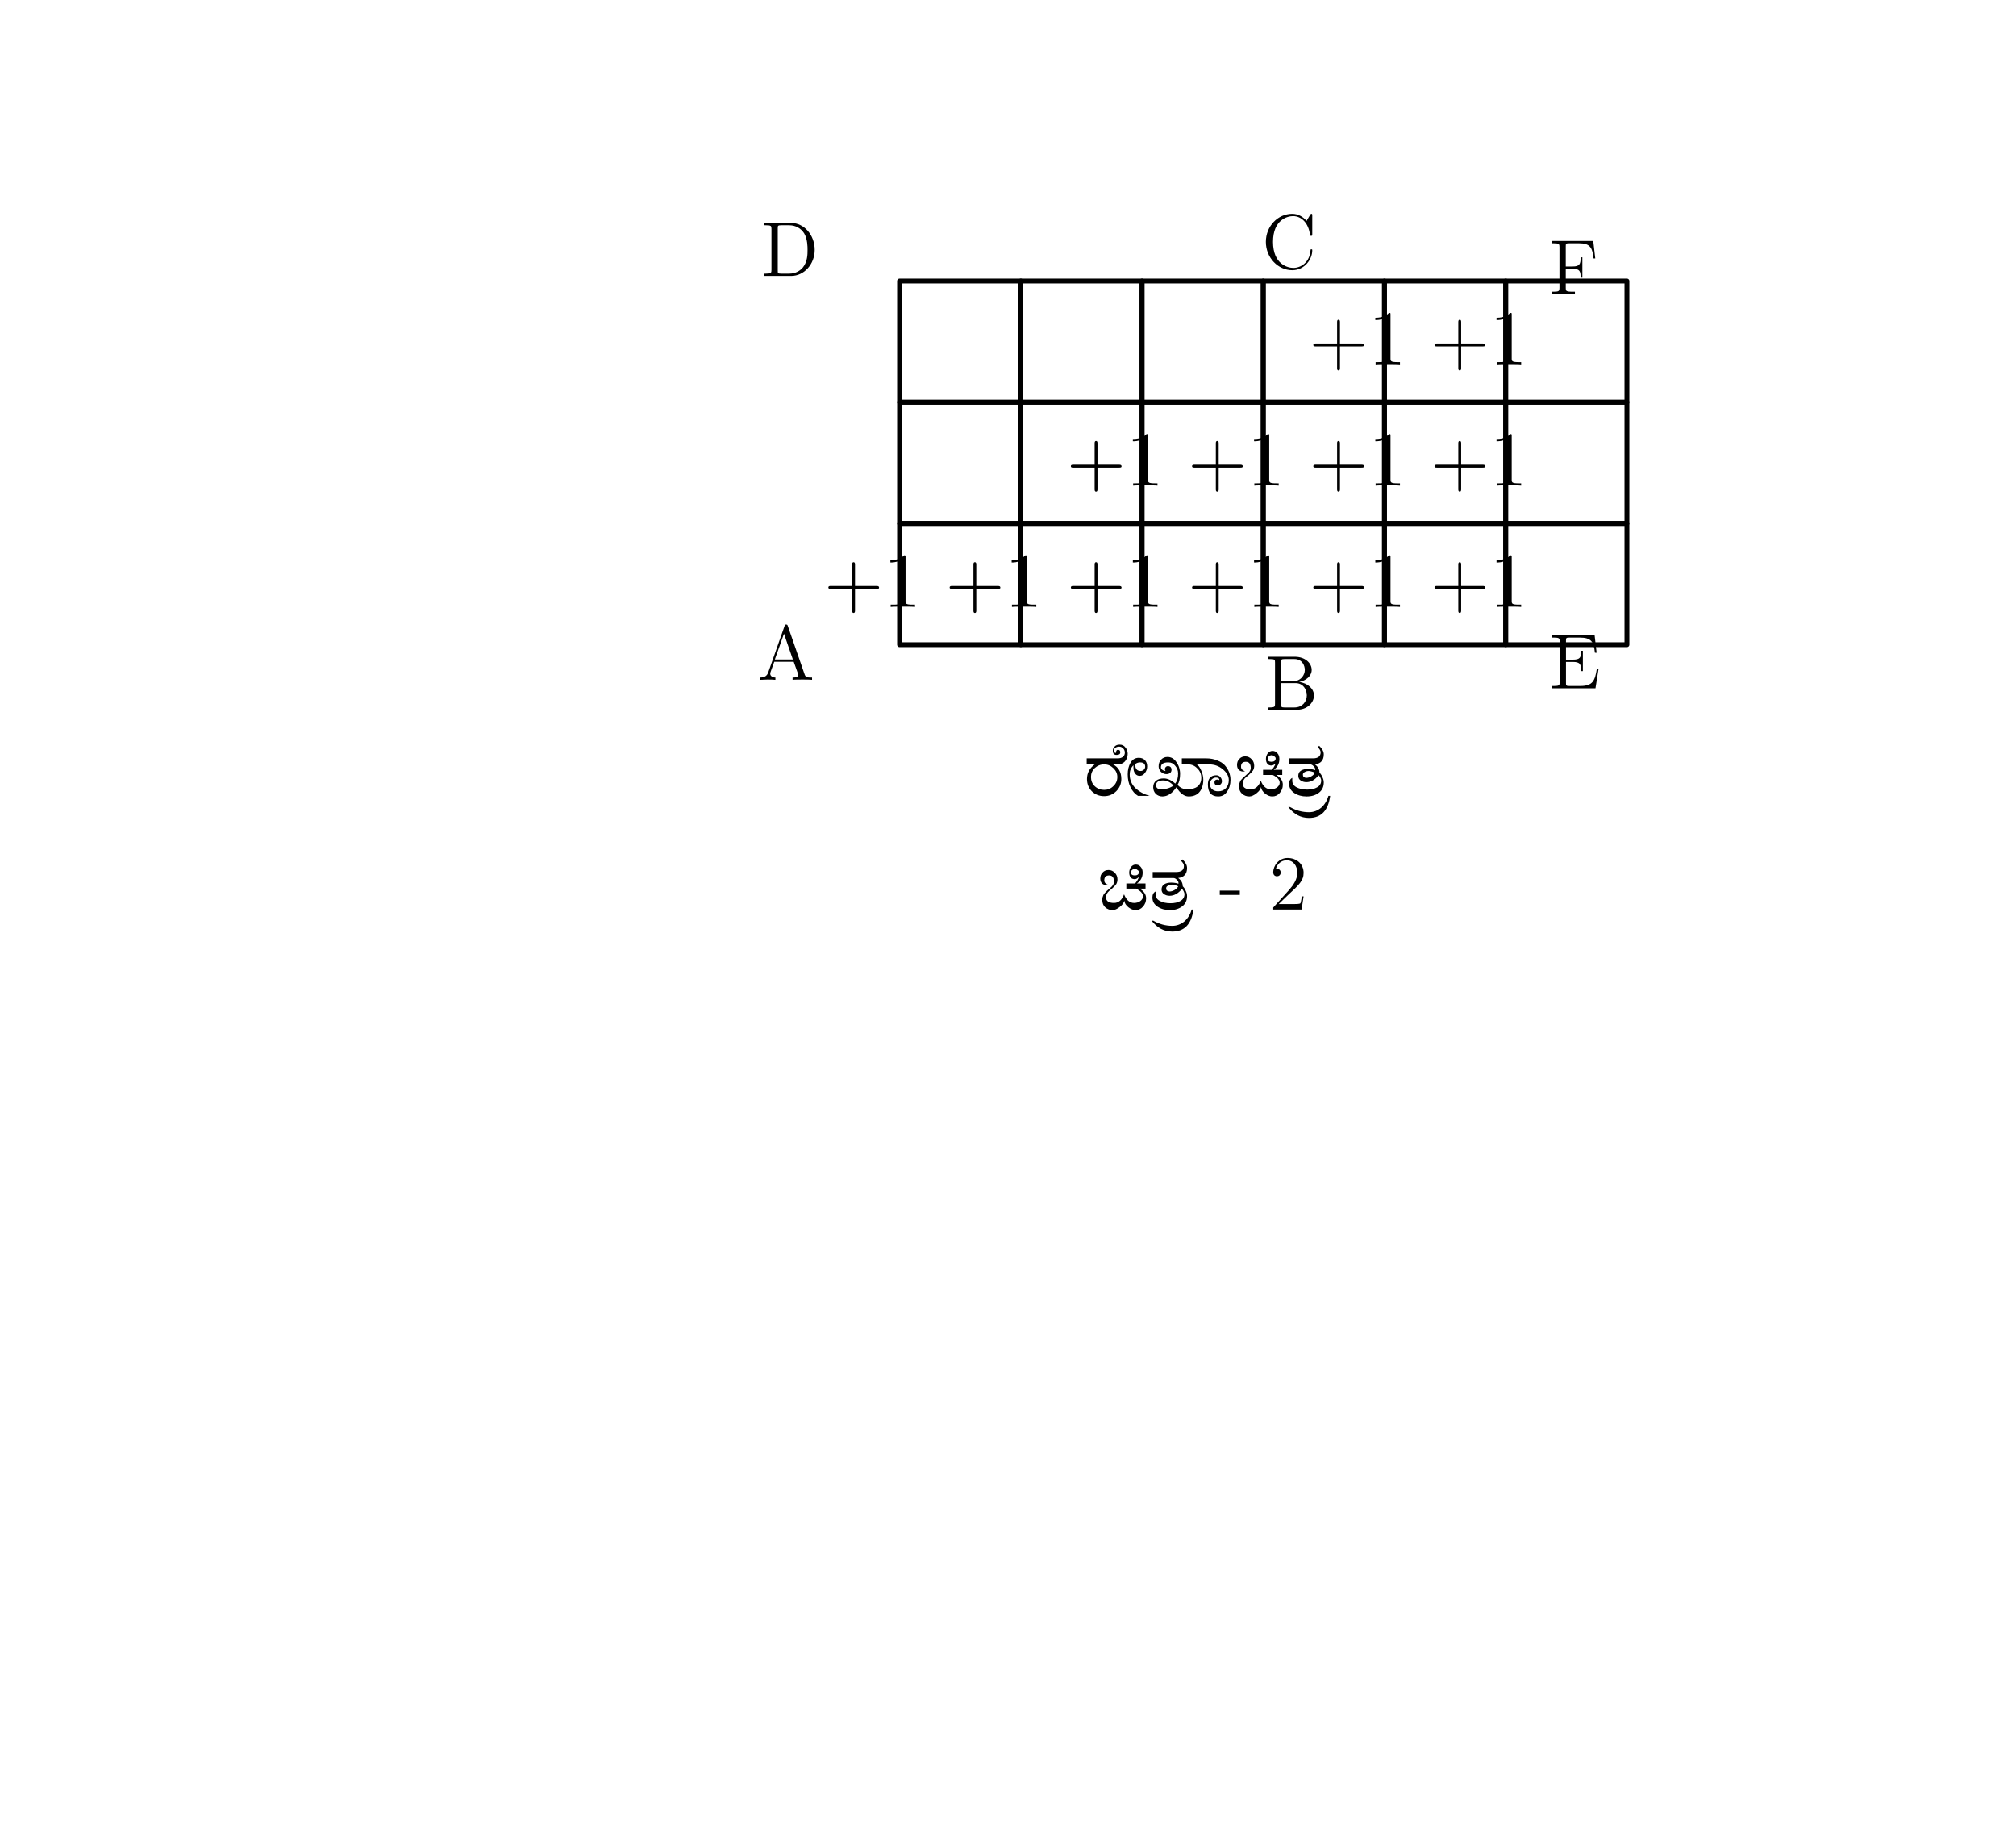
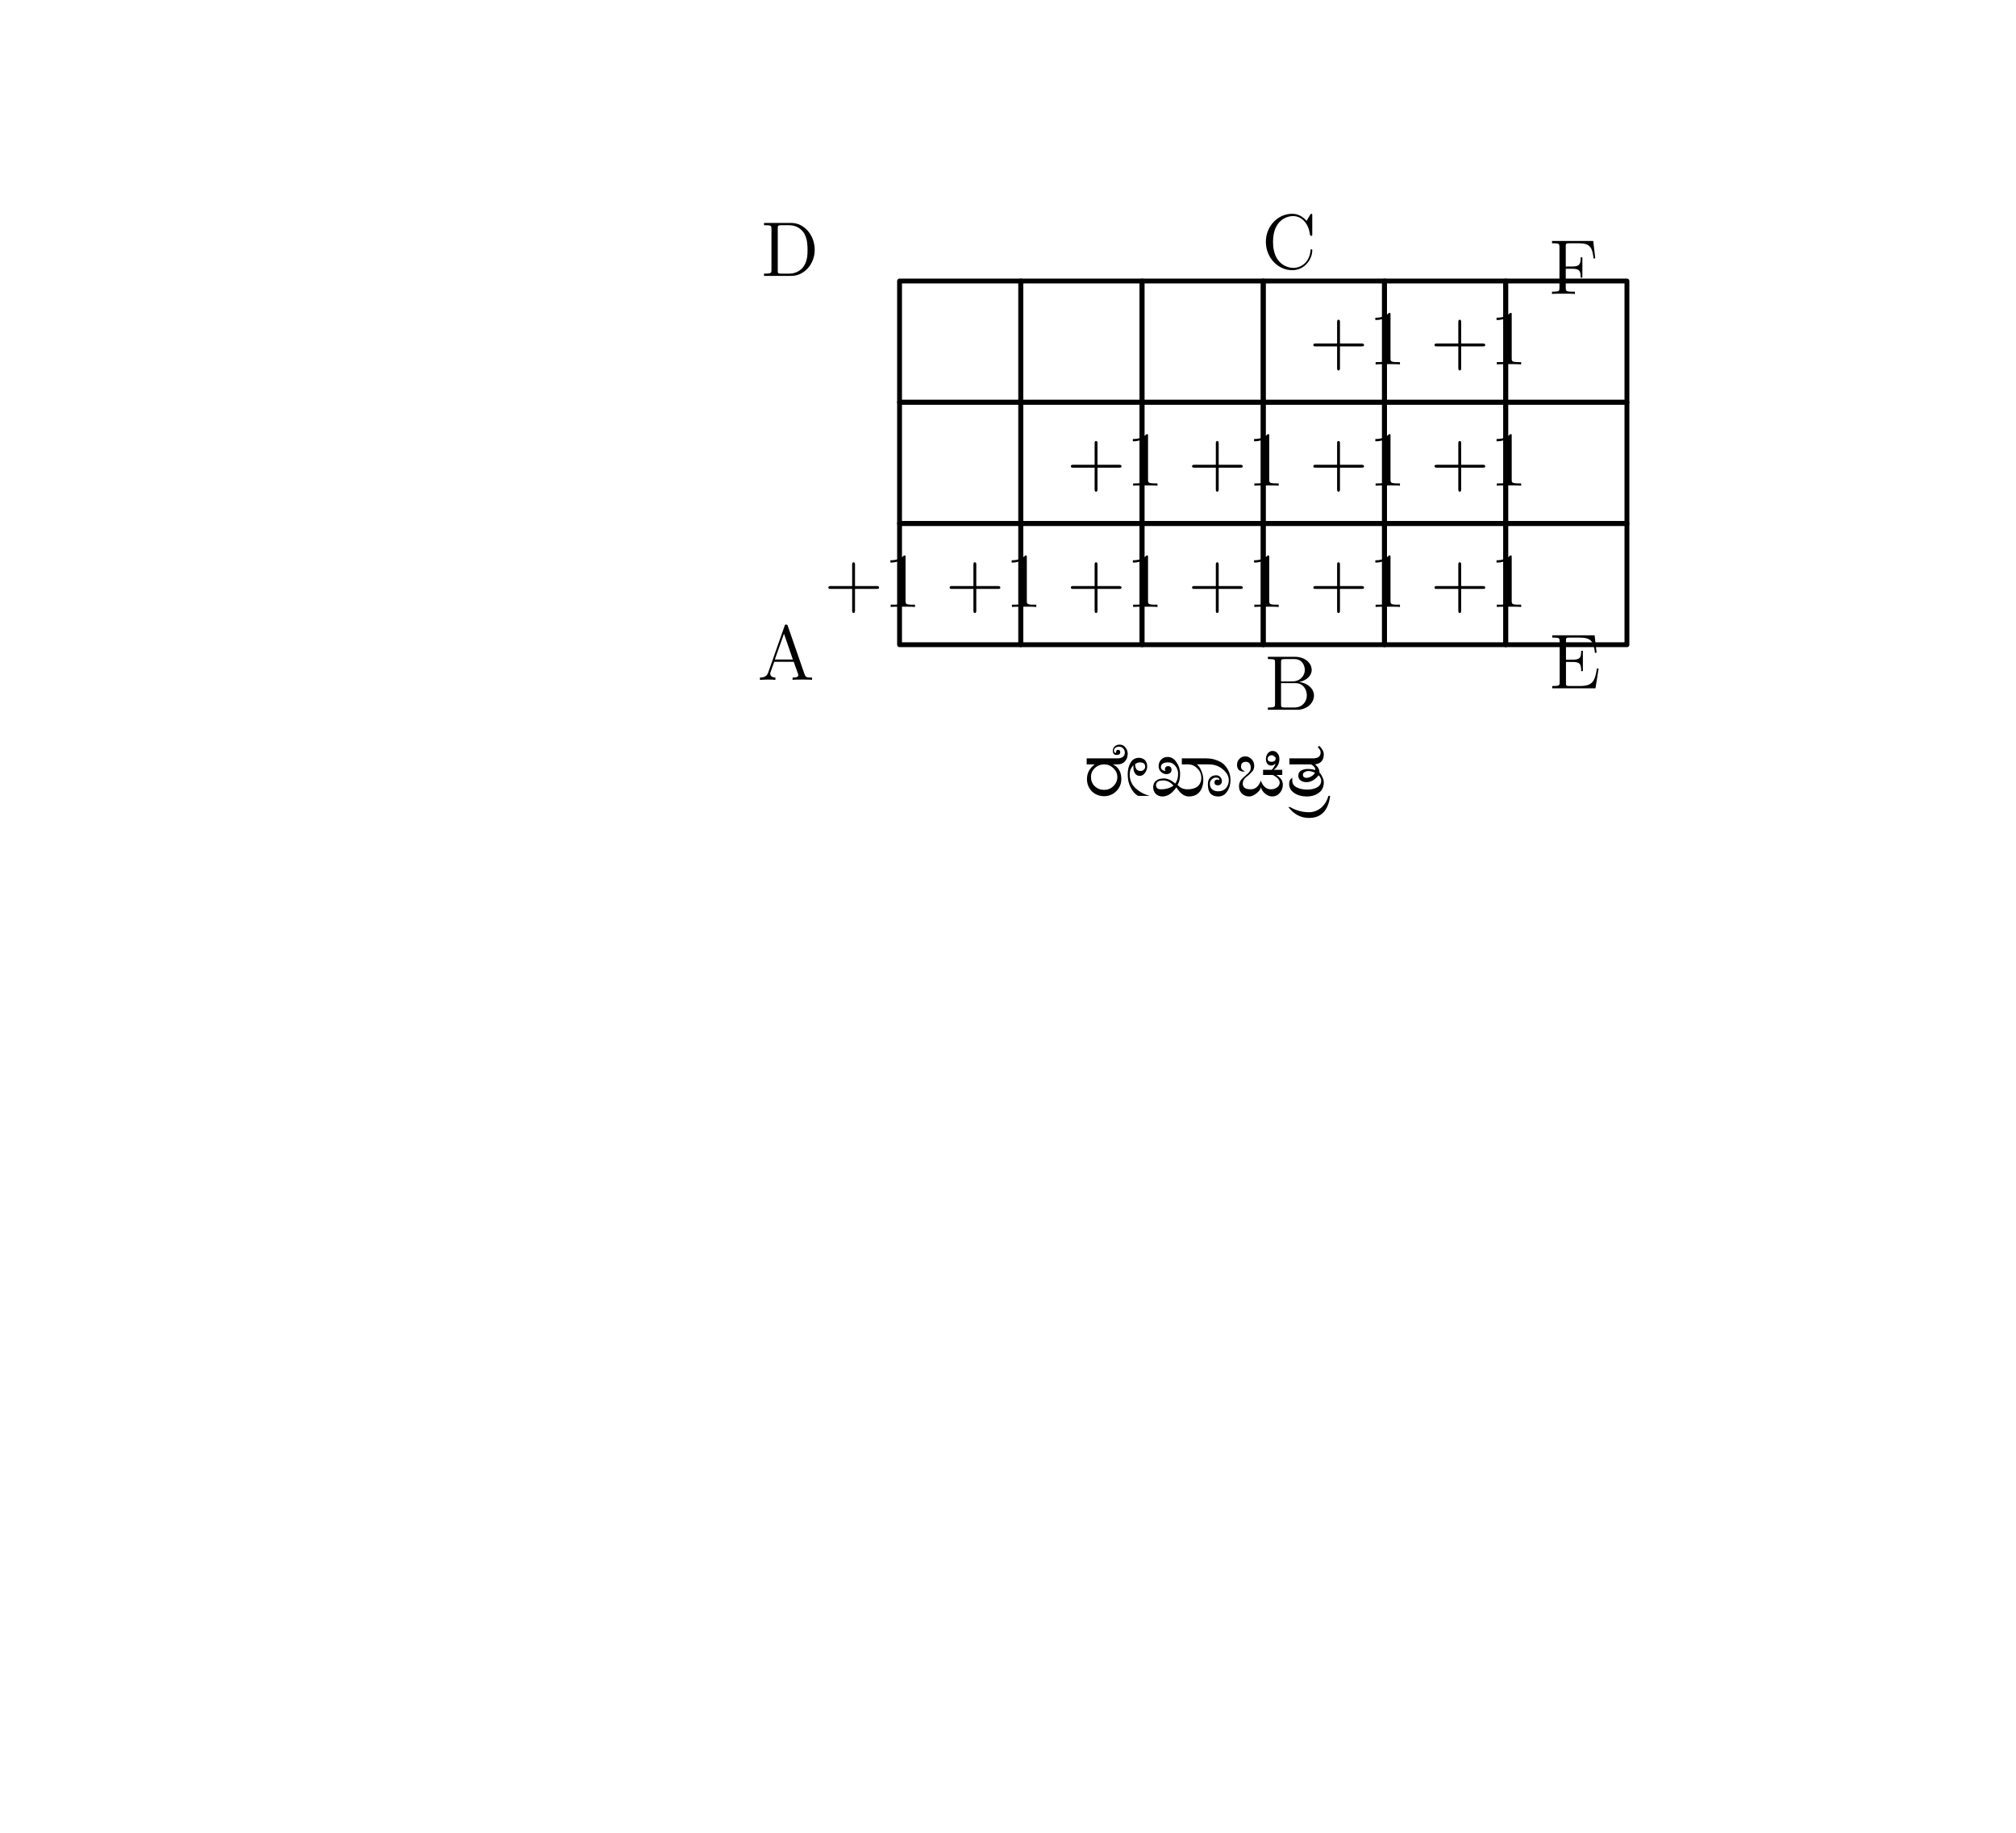
<svg xmlns="http://www.w3.org/2000/svg" id="svg7653" version="1.1" viewBox="0 0 110 100" height="10cm" width="11cm">
  <defs id="defs7647">
    <marker orient="auto" refY="0" refX="0" id="marker20306" style="overflow:visible">
      <path id="path20304" d="M 0,0 5,-5 -12.5,0 5,5 Z" style="fill:#000000;fill-opacity:1;fill-rule:evenodd;stroke:#000000;stroke-width:1pt;stroke-opacity:1" transform="matrix(-0.4,0,0,-0.4,-4,0)" />
    </marker>
    <marker orient="auto" refY="0" refX="0" id="marker8252" style="overflow:visible">
      <path id="path8250" d="M 0,0 5,-5 -12.5,0 5,5 Z" style="fill:#000000;fill-opacity:1;fill-rule:evenodd;stroke:#000000;stroke-width:1pt;stroke-opacity:1" transform="matrix(0.4,0,0,0.4,4,0)" />
    </marker>
    <marker style="overflow:visible" id="marker6890" refX="0" refY="0" orient="auto">
      <path transform="matrix(-0.4,0,0,-0.4,-4,0)" style="fill:#000000;fill-opacity:1;fill-rule:evenodd;stroke:#000000;stroke-width:1pt;stroke-opacity:1" d="M 0,0 5,-5 -12.5,0 5,5 Z" id="path6888" />
    </marker>
    <marker orient="auto" refY="0" refX="0" id="marker6790" style="overflow:visible">
      <path id="path6788" d="M 0,0 5,-5 -12.5,0 5,5 Z" style="fill:#000000;fill-opacity:1;fill-rule:evenodd;stroke:#000000;stroke-width:1pt;stroke-opacity:1" transform="matrix(0.4,0,0,0.4,4,0)" />
    </marker>
    <marker style="overflow:visible" id="marker5750" refX="0" refY="0" orient="auto">
      <path transform="matrix(-0.4,0,0,-0.4,-4,0)" style="fill:#000000;fill-opacity:1;fill-rule:evenodd;stroke:#000000;stroke-width:1pt;stroke-opacity:1" d="M 0,0 5,-5 -12.5,0 5,5 Z" id="path5748" />
    </marker>
    <marker orient="auto" refY="0" refX="0" id="marker2774" style="overflow:visible">
      <path id="path2772" d="M 0,0 5,-5 -12.5,0 5,5 Z" style="fill:#000000;fill-opacity:1;fill-rule:evenodd;stroke:#000000;stroke-width:1pt;stroke-opacity:1" transform="matrix(-0.4,0,0,-0.4,-4,0)" />
    </marker>
    <marker style="overflow:visible" id="marker2002" refX="0" refY="0" orient="auto">
      <path transform="matrix(0.4,0,0,0.4,4,0)" style="fill:#000000;fill-opacity:1;fill-rule:evenodd;stroke:#000000;stroke-width:1pt;stroke-opacity:1" d="M 0,0 5,-5 -12.5,0 5,5 Z" id="path2000" />
    </marker>
    <marker orient="auto" refY="0" refX="0" id="marker16016" style="overflow:visible">
      <path id="path16014" d="M 0,0 5,-5 -12.5,0 5,5 Z" style="fill:#000000;fill-opacity:1;fill-rule:evenodd;stroke:#000000;stroke-width:1pt;stroke-opacity:1" transform="matrix(-0.4,0,0,-0.4,-4,0)" />
    </marker>
    <marker style="overflow:visible" id="marker14977" refX="0" refY="0" orient="auto">
      <path transform="matrix(0.4,0,0,0.4,4,0)" style="fill:#000000;fill-opacity:1;fill-rule:evenodd;stroke:#000000;stroke-width:1pt;stroke-opacity:1" d="M 0,0 5,-5 -12.5,0 5,5 Z" id="path14975" />
    </marker>
    <marker orient="auto" refY="0" refX="0" id="marker10528" style="overflow:visible">
      <path id="path10526" d="M 0,0 5,-5 -12.5,0 5,5 Z" style="fill:#000000;fill-opacity:1;fill-rule:evenodd;stroke:#000000;stroke-width:1pt;stroke-opacity:1" transform="matrix(-0.4,0,0,-0.4,-4,0)" />
    </marker>
    <marker style="overflow:visible" id="marker3811" refX="0" refY="0" orient="auto">
      <path transform="matrix(0.4,0,0,0.4,4,0)" style="fill:#000000;fill-opacity:1;fill-rule:evenodd;stroke:#000000;stroke-width:1pt;stroke-opacity:1" d="M 0,0 5,-5 -12.5,0 5,5 Z" id="path3809" />
    </marker>
    <marker orient="auto" refY="0" refX="0" id="marker4385" style="overflow:visible">
      <path id="path4383" d="M 0,0 5,-5 -12.5,0 5,5 Z" style="fill:#000000;fill-opacity:1;fill-rule:evenodd;stroke:#000000;stroke-width:1pt;stroke-opacity:1" transform="matrix(-0.4,0,0,-0.4,-4,0)" />
    </marker>
  </defs>
  <g id="layer1" transform="translate(0,-197)">
-     <g id="g1260">
+     <g id="g1082">
      <text id="text20436" y="240.424" x="70.686" style="font-style:normal;font-variant:normal;font-weight:normal;font-stretch:normal;font-size:4.233px;line-height:125%;font-family:LMRoman12;-inkscape-font-specification:LMRoman12;text-align:center;letter-spacing:0px;word-spacing:0px;writing-mode:lr-tb;text-anchor:middle;fill:#000000;fill-opacity:1;stroke:none;stroke-width:0.265px;stroke-linecap:butt;stroke-linejoin:miter;stroke-opacity:1" xml:space="preserve">
        <tspan style="stroke-width:0.265px" y="240.424" x="70.686" id="tspan20434">ರೇಖಾಚಿತ್ರ</tspan>
      </text>
      <rect y="225.562" x="49.083" height="6.615" width="6.615" id="rect20576" style="color:#000000;clip-rule:nonzero;display:inline;overflow:visible;visibility:visible;opacity:1;isolation:auto;mix-blend-mode:normal;color-interpolation:sRGB;color-interpolation-filters:linearRGB;solid-color:#000000;solid-opacity:1;fill:none;fill-opacity:1;fill-rule:evenodd;stroke:#000000;stroke-width:0.265;stroke-linecap:butt;stroke-linejoin:round;stroke-miterlimit:4;stroke-dasharray:none;stroke-dashoffset:0;stroke-opacity:1;color-rendering:auto;image-rendering:auto;shape-rendering:auto;text-rendering:auto;enable-background:accumulate" />
      <text xml:space="preserve" style="font-style:normal;font-variant:normal;font-weight:normal;font-stretch:normal;font-size:4.233px;line-height:125%;font-family:LMRoman12;-inkscape-font-specification:LMRoman12;text-align:center;letter-spacing:0px;word-spacing:0px;writing-mode:lr-tb;text-anchor:middle;fill:#000000;fill-opacity:1;stroke:none;stroke-width:0.265px;stroke-linecap:butt;stroke-linejoin:miter;stroke-opacity:1" x="52.446" y="230.114" id="text20580">
        <tspan id="tspan20578" x="52.446" y="230.114" style="stroke-width:0.265px">+1</tspan>
      </text>
      <rect style="color:#000000;clip-rule:nonzero;display:inline;overflow:visible;visibility:visible;opacity:1;isolation:auto;mix-blend-mode:normal;color-interpolation:sRGB;color-interpolation-filters:linearRGB;solid-color:#000000;solid-opacity:1;fill:none;fill-opacity:1;fill-rule:evenodd;stroke:#000000;stroke-width:0.265;stroke-linecap:butt;stroke-linejoin:round;stroke-miterlimit:4;stroke-dasharray:none;stroke-dashoffset:0;stroke-opacity:1;color-rendering:auto;image-rendering:auto;shape-rendering:auto;text-rendering:auto;enable-background:accumulate" id="rect20582" width="6.615" height="6.615" x="55.698" y="225.562" />
      <text id="text20586" y="230.114" x="59.06" style="font-style:normal;font-variant:normal;font-weight:normal;font-stretch:normal;font-size:4.233px;line-height:125%;font-family:LMRoman12;-inkscape-font-specification:LMRoman12;text-align:center;letter-spacing:0px;word-spacing:0px;writing-mode:lr-tb;text-anchor:middle;fill:#000000;fill-opacity:1;stroke:none;stroke-width:0.265px;stroke-linecap:butt;stroke-linejoin:miter;stroke-opacity:1" xml:space="preserve">
        <tspan style="stroke-width:0.265px" y="230.114" x="59.06" id="tspan20584">+1</tspan>
      </text>
      <rect style="color:#000000;clip-rule:nonzero;display:inline;overflow:visible;visibility:visible;opacity:1;isolation:auto;mix-blend-mode:normal;color-interpolation:sRGB;color-interpolation-filters:linearRGB;solid-color:#000000;solid-opacity:1;fill:none;fill-opacity:1;fill-rule:evenodd;stroke:#000000;stroke-width:0.265;stroke-linecap:butt;stroke-linejoin:round;stroke-miterlimit:4;stroke-dasharray:none;stroke-dashoffset:0;stroke-opacity:1;color-rendering:auto;image-rendering:auto;shape-rendering:auto;text-rendering:auto;enable-background:accumulate" id="rect20588" width="6.615" height="6.615" x="62.312" y="225.562" />
      <text id="text20592" y="230.114" x="65.675" style="font-style:normal;font-variant:normal;font-weight:normal;font-stretch:normal;font-size:4.233px;line-height:125%;font-family:LMRoman12;-inkscape-font-specification:LMRoman12;text-align:center;letter-spacing:0px;word-spacing:0px;writing-mode:lr-tb;text-anchor:middle;fill:#000000;fill-opacity:1;stroke:none;stroke-width:0.265px;stroke-linecap:butt;stroke-linejoin:miter;stroke-opacity:1" xml:space="preserve">
        <tspan style="stroke-width:0.265px" y="230.114" x="65.675" id="tspan20590">+1</tspan>
      </text>
      <rect y="225.562" x="68.927" height="6.615" width="6.615" id="rect20594" style="color:#000000;clip-rule:nonzero;display:inline;overflow:visible;visibility:visible;opacity:1;isolation:auto;mix-blend-mode:normal;color-interpolation:sRGB;color-interpolation-filters:linearRGB;solid-color:#000000;solid-opacity:1;fill:none;fill-opacity:1;fill-rule:evenodd;stroke:#000000;stroke-width:0.265;stroke-linecap:butt;stroke-linejoin:round;stroke-miterlimit:4;stroke-dasharray:none;stroke-dashoffset:0;stroke-opacity:1;color-rendering:auto;image-rendering:auto;shape-rendering:auto;text-rendering:auto;enable-background:accumulate" />
      <text xml:space="preserve" style="font-style:normal;font-variant:normal;font-weight:normal;font-stretch:normal;font-size:4.233px;line-height:125%;font-family:LMRoman12;-inkscape-font-specification:LMRoman12;text-align:center;letter-spacing:0px;word-spacing:0px;writing-mode:lr-tb;text-anchor:middle;fill:#000000;fill-opacity:1;stroke:none;stroke-width:0.265px;stroke-linecap:butt;stroke-linejoin:miter;stroke-opacity:1" x="72.29" y="230.114" id="text20598">
        <tspan id="tspan20596" x="72.29" y="230.114" style="stroke-width:0.265px">+1</tspan>
      </text>
      <rect y="218.948" x="62.312" height="6.615" width="6.615" id="rect20600" style="color:#000000;clip-rule:nonzero;display:inline;overflow:visible;visibility:visible;opacity:1;isolation:auto;mix-blend-mode:normal;color-interpolation:sRGB;color-interpolation-filters:linearRGB;solid-color:#000000;solid-opacity:1;fill:none;fill-opacity:1;fill-rule:evenodd;stroke:#000000;stroke-width:0.265;stroke-linecap:butt;stroke-linejoin:round;stroke-miterlimit:4;stroke-dasharray:none;stroke-dashoffset:0;stroke-opacity:1;color-rendering:auto;image-rendering:auto;shape-rendering:auto;text-rendering:auto;enable-background:accumulate" />
      <text xml:space="preserve" style="font-style:normal;font-variant:normal;font-weight:normal;font-stretch:normal;font-size:4.233px;line-height:125%;font-family:LMRoman12;-inkscape-font-specification:LMRoman12;text-align:center;letter-spacing:0px;word-spacing:0px;writing-mode:lr-tb;text-anchor:middle;fill:#000000;fill-opacity:1;stroke:none;stroke-width:0.265px;stroke-linecap:butt;stroke-linejoin:miter;stroke-opacity:1" x="65.675" y="223.5" id="text20604">
        <tspan id="tspan20602" x="65.675" y="223.5" style="stroke-width:0.265px">+1</tspan>
      </text>
      <rect style="color:#000000;clip-rule:nonzero;display:inline;overflow:visible;visibility:visible;opacity:1;isolation:auto;mix-blend-mode:normal;color-interpolation:sRGB;color-interpolation-filters:linearRGB;solid-color:#000000;solid-opacity:1;fill:none;fill-opacity:1;fill-rule:evenodd;stroke:#000000;stroke-width:0.265;stroke-linecap:butt;stroke-linejoin:round;stroke-miterlimit:4;stroke-dasharray:none;stroke-dashoffset:0;stroke-opacity:1;color-rendering:auto;image-rendering:auto;shape-rendering:auto;text-rendering:auto;enable-background:accumulate" id="rect20606" width="6.615" height="6.615" x="68.927" y="218.948" />
      <text id="text20610" y="223.5" x="72.29" style="font-style:normal;font-variant:normal;font-weight:normal;font-stretch:normal;font-size:4.233px;line-height:125%;font-family:LMRoman12;-inkscape-font-specification:LMRoman12;text-align:center;letter-spacing:0px;word-spacing:0px;writing-mode:lr-tb;text-anchor:middle;fill:#000000;fill-opacity:1;stroke:none;stroke-width:0.265px;stroke-linecap:butt;stroke-linejoin:miter;stroke-opacity:1" xml:space="preserve">
        <tspan style="stroke-width:0.265px" y="223.5" x="72.29" id="tspan20608">+1</tspan>
      </text>
      <rect y="225.562" x="75.541" height="6.615" width="6.615" id="rect20612" style="color:#000000;clip-rule:nonzero;display:inline;overflow:visible;visibility:visible;opacity:1;isolation:auto;mix-blend-mode:normal;color-interpolation:sRGB;color-interpolation-filters:linearRGB;solid-color:#000000;solid-opacity:1;fill:none;fill-opacity:1;fill-rule:evenodd;stroke:#000000;stroke-width:0.265;stroke-linecap:butt;stroke-linejoin:round;stroke-miterlimit:4;stroke-dasharray:none;stroke-dashoffset:0;stroke-opacity:1;color-rendering:auto;image-rendering:auto;shape-rendering:auto;text-rendering:auto;enable-background:accumulate" />
      <text xml:space="preserve" style="font-style:normal;font-variant:normal;font-weight:normal;font-stretch:normal;font-size:4.233px;line-height:125%;font-family:LMRoman12;-inkscape-font-specification:LMRoman12;text-align:center;letter-spacing:0px;word-spacing:0px;writing-mode:lr-tb;text-anchor:middle;fill:#000000;fill-opacity:1;stroke:none;stroke-width:0.265px;stroke-linecap:butt;stroke-linejoin:miter;stroke-opacity:1" x="78.904" y="230.114" id="text20616">
        <tspan id="tspan20614" x="78.904" y="230.114" style="stroke-width:0.265px">+1</tspan>
      </text>
      <rect style="color:#000000;clip-rule:nonzero;display:inline;overflow:visible;visibility:visible;opacity:1;isolation:auto;mix-blend-mode:normal;color-interpolation:sRGB;color-interpolation-filters:linearRGB;solid-color:#000000;solid-opacity:1;fill:none;fill-opacity:1;fill-rule:evenodd;stroke:#000000;stroke-width:0.265;stroke-linecap:butt;stroke-linejoin:round;stroke-miterlimit:4;stroke-dasharray:none;stroke-dashoffset:0;stroke-opacity:1;color-rendering:auto;image-rendering:auto;shape-rendering:auto;text-rendering:auto;enable-background:accumulate" id="rect20618" width="6.615" height="6.615" x="82.156" y="225.562" />
      <text id="text20622" y="230.114" x="85.519" style="font-style:normal;font-variant:normal;font-weight:normal;font-stretch:normal;font-size:4.233px;line-height:125%;font-family:LMRoman12;-inkscape-font-specification:LMRoman12;text-align:center;letter-spacing:0px;word-spacing:0px;writing-mode:lr-tb;text-anchor:middle;fill:#000000;fill-opacity:1;stroke:none;stroke-width:0.265px;stroke-linecap:butt;stroke-linejoin:miter;stroke-opacity:1" xml:space="preserve">
        <tspan style="stroke-width:0.265px" y="230.114" x="85.519" id="tspan20620">+1</tspan>
      </text>
      <rect style="color:#000000;clip-rule:nonzero;display:inline;overflow:visible;visibility:visible;opacity:1;isolation:auto;mix-blend-mode:normal;color-interpolation:sRGB;color-interpolation-filters:linearRGB;solid-color:#000000;solid-opacity:1;fill:none;fill-opacity:1;fill-rule:evenodd;stroke:#000000;stroke-width:0.265;stroke-linecap:butt;stroke-linejoin:round;stroke-miterlimit:4;stroke-dasharray:none;stroke-dashoffset:0;stroke-opacity:1;color-rendering:auto;image-rendering:auto;shape-rendering:auto;text-rendering:auto;enable-background:accumulate" id="rect20624" width="6.615" height="6.615" x="75.541" y="218.948" />
      <text id="text20628" y="223.5" x="78.904" style="font-style:normal;font-variant:normal;font-weight:normal;font-stretch:normal;font-size:4.233px;line-height:125%;font-family:LMRoman12;-inkscape-font-specification:LMRoman12;text-align:center;letter-spacing:0px;word-spacing:0px;writing-mode:lr-tb;text-anchor:middle;fill:#000000;fill-opacity:1;stroke:none;stroke-width:0.265px;stroke-linecap:butt;stroke-linejoin:miter;stroke-opacity:1" xml:space="preserve">
        <tspan style="stroke-width:0.265px" y="223.5" x="78.904" id="tspan20626">+1</tspan>
      </text>
      <rect y="218.948" x="82.156" height="6.615" width="6.615" id="rect20630" style="color:#000000;clip-rule:nonzero;display:inline;overflow:visible;visibility:visible;opacity:1;isolation:auto;mix-blend-mode:normal;color-interpolation:sRGB;color-interpolation-filters:linearRGB;solid-color:#000000;solid-opacity:1;fill:none;fill-opacity:1;fill-rule:evenodd;stroke:#000000;stroke-width:0.265;stroke-linecap:butt;stroke-linejoin:round;stroke-miterlimit:4;stroke-dasharray:none;stroke-dashoffset:0;stroke-opacity:1;color-rendering:auto;image-rendering:auto;shape-rendering:auto;text-rendering:auto;enable-background:accumulate" />
      <text xml:space="preserve" style="font-style:normal;font-variant:normal;font-weight:normal;font-stretch:normal;font-size:4.233px;line-height:125%;font-family:LMRoman12;-inkscape-font-specification:LMRoman12;text-align:center;letter-spacing:0px;word-spacing:0px;writing-mode:lr-tb;text-anchor:middle;fill:#000000;fill-opacity:1;stroke:none;stroke-width:0.265px;stroke-linecap:butt;stroke-linejoin:miter;stroke-opacity:1" x="85.519" y="223.5" id="text20634">
        <tspan id="tspan20632" x="85.519" y="223.5" style="stroke-width:0.265px">+1</tspan>
      </text>
      <rect y="212.333" x="75.541" height="6.615" width="6.615" id="rect20636" style="color:#000000;clip-rule:nonzero;display:inline;overflow:visible;visibility:visible;opacity:1;isolation:auto;mix-blend-mode:normal;color-interpolation:sRGB;color-interpolation-filters:linearRGB;solid-color:#000000;solid-opacity:1;fill:none;fill-opacity:1;fill-rule:evenodd;stroke:#000000;stroke-width:0.265;stroke-linecap:butt;stroke-linejoin:round;stroke-miterlimit:4;stroke-dasharray:none;stroke-dashoffset:0;stroke-opacity:1;color-rendering:auto;image-rendering:auto;shape-rendering:auto;text-rendering:auto;enable-background:accumulate" />
      <text xml:space="preserve" style="font-style:normal;font-variant:normal;font-weight:normal;font-stretch:normal;font-size:4.233px;line-height:125%;font-family:LMRoman12;-inkscape-font-specification:LMRoman12;text-align:center;letter-spacing:0px;word-spacing:0px;writing-mode:lr-tb;text-anchor:middle;fill:#000000;fill-opacity:1;stroke:none;stroke-width:0.265px;stroke-linecap:butt;stroke-linejoin:miter;stroke-opacity:1" x="78.904" y="216.885" id="text20640">
        <tspan id="tspan20638" x="78.904" y="216.885" style="stroke-width:0.265px">+1</tspan>
      </text>
      <rect style="color:#000000;clip-rule:nonzero;display:inline;overflow:visible;visibility:visible;opacity:1;isolation:auto;mix-blend-mode:normal;color-interpolation:sRGB;color-interpolation-filters:linearRGB;solid-color:#000000;solid-opacity:1;fill:none;fill-opacity:1;fill-rule:evenodd;stroke:#000000;stroke-width:0.265;stroke-linecap:butt;stroke-linejoin:round;stroke-miterlimit:4;stroke-dasharray:none;stroke-dashoffset:0;stroke-opacity:1;color-rendering:auto;image-rendering:auto;shape-rendering:auto;text-rendering:auto;enable-background:accumulate" id="rect20642" width="6.615" height="6.615" x="82.156" y="212.333" />
      <text id="text20646" y="216.885" x="85.519" style="font-style:normal;font-variant:normal;font-weight:normal;font-stretch:normal;font-size:4.233px;line-height:125%;font-family:LMRoman12;-inkscape-font-specification:LMRoman12;text-align:center;letter-spacing:0px;word-spacing:0px;writing-mode:lr-tb;text-anchor:middle;fill:#000000;fill-opacity:1;stroke:none;stroke-width:0.265px;stroke-linecap:butt;stroke-linejoin:miter;stroke-opacity:1" xml:space="preserve">
        <tspan style="stroke-width:0.265px" y="216.885" x="85.519" id="tspan20644">+1</tspan>
      </text>
-       <text xml:space="preserve" style="font-style:normal;font-variant:normal;font-weight:normal;font-stretch:normal;font-size:4.233px;line-height:125%;font-family:LMRoman12;-inkscape-font-specification:LMRoman12;text-align:center;letter-spacing:0px;word-spacing:0px;writing-mode:lr-tb;text-anchor:middle;fill:#000000;fill-opacity:1;stroke:none;stroke-width:0.265px;stroke-linecap:butt;stroke-linejoin:miter;stroke-opacity:1" x="70.435" y="246.622" id="text20726">
-         <tspan id="tspan20724" x="70.435" y="246.622" style="stroke-width:0.265px">ಚಿತ್ರ - 2</tspan>
-       </text>
      <rect style="color:#000000;clip-rule:nonzero;display:inline;overflow:visible;visibility:visible;opacity:1;isolation:auto;mix-blend-mode:normal;color-interpolation:sRGB;color-interpolation-filters:linearRGB;solid-color:#000000;solid-opacity:1;fill:none;fill-opacity:1;fill-rule:evenodd;stroke:#000000;stroke-width:0.265;stroke-linecap:butt;stroke-linejoin:round;stroke-miterlimit:4;stroke-dasharray:none;stroke-dashoffset:0;stroke-opacity:1;color-rendering:auto;image-rendering:auto;shape-rendering:auto;text-rendering:auto;enable-background:accumulate" id="rect20808" width="6.615" height="6.615" x="49.083" y="218.948" />
      <rect y="218.948" x="55.698" height="6.615" width="6.615" id="rect20810" style="color:#000000;clip-rule:nonzero;display:inline;overflow:visible;visibility:visible;opacity:1;isolation:auto;mix-blend-mode:normal;color-interpolation:sRGB;color-interpolation-filters:linearRGB;solid-color:#000000;solid-opacity:1;fill:none;fill-opacity:1;fill-rule:evenodd;stroke:#000000;stroke-width:0.265;stroke-linecap:butt;stroke-linejoin:round;stroke-miterlimit:4;stroke-dasharray:none;stroke-dashoffset:0;stroke-opacity:1;color-rendering:auto;image-rendering:auto;shape-rendering:auto;text-rendering:auto;enable-background:accumulate" />
      <rect y="212.333" x="49.083" height="6.615" width="6.615" id="rect20812" style="color:#000000;clip-rule:nonzero;display:inline;overflow:visible;visibility:visible;opacity:1;isolation:auto;mix-blend-mode:normal;color-interpolation:sRGB;color-interpolation-filters:linearRGB;solid-color:#000000;solid-opacity:1;fill:none;fill-opacity:1;fill-rule:evenodd;stroke:#000000;stroke-width:0.265;stroke-linecap:butt;stroke-linejoin:round;stroke-miterlimit:4;stroke-dasharray:none;stroke-dashoffset:0;stroke-opacity:1;color-rendering:auto;image-rendering:auto;shape-rendering:auto;text-rendering:auto;enable-background:accumulate" />
      <rect style="color:#000000;clip-rule:nonzero;display:inline;overflow:visible;visibility:visible;opacity:1;isolation:auto;mix-blend-mode:normal;color-interpolation:sRGB;color-interpolation-filters:linearRGB;solid-color:#000000;solid-opacity:1;fill:none;fill-opacity:1;fill-rule:evenodd;stroke:#000000;stroke-width:0.265;stroke-linecap:butt;stroke-linejoin:round;stroke-miterlimit:4;stroke-dasharray:none;stroke-dashoffset:0;stroke-opacity:1;color-rendering:auto;image-rendering:auto;shape-rendering:auto;text-rendering:auto;enable-background:accumulate" id="rect20814" width="6.615" height="6.615" x="55.698" y="212.333" />
      <rect style="color:#000000;clip-rule:nonzero;display:inline;overflow:visible;visibility:visible;opacity:1;isolation:auto;mix-blend-mode:normal;color-interpolation:sRGB;color-interpolation-filters:linearRGB;solid-color:#000000;solid-opacity:1;fill:none;fill-opacity:1;fill-rule:evenodd;stroke:#000000;stroke-width:0.265;stroke-linecap:butt;stroke-linejoin:round;stroke-miterlimit:4;stroke-dasharray:none;stroke-dashoffset:0;stroke-opacity:1;color-rendering:auto;image-rendering:auto;shape-rendering:auto;text-rendering:auto;enable-background:accumulate" id="rect20816" width="6.615" height="6.615" x="62.312" y="212.333" />
      <rect y="212.333" x="68.927" height="6.615" width="6.615" id="rect20818" style="color:#000000;clip-rule:nonzero;display:inline;overflow:visible;visibility:visible;opacity:1;isolation:auto;mix-blend-mode:normal;color-interpolation:sRGB;color-interpolation-filters:linearRGB;solid-color:#000000;solid-opacity:1;fill:none;fill-opacity:1;fill-rule:evenodd;stroke:#000000;stroke-width:0.265;stroke-linecap:butt;stroke-linejoin:round;stroke-miterlimit:4;stroke-dasharray:none;stroke-dashoffset:0;stroke-opacity:1;color-rendering:auto;image-rendering:auto;shape-rendering:auto;text-rendering:auto;enable-background:accumulate" />
      <text xml:space="preserve" style="font-style:normal;font-variant:normal;font-weight:normal;font-stretch:normal;font-size:4.233px;line-height:125%;font-family:LMRoman12;-inkscape-font-specification:LMRoman12;text-align:center;letter-spacing:0px;word-spacing:0px;writing-mode:lr-tb;text-anchor:middle;fill:#000000;fill-opacity:1;stroke:none;stroke-width:0.265px;stroke-linecap:butt;stroke-linejoin:miter;stroke-opacity:1" x="47.723" y="234.092" id="text20822">
        <tspan id="tspan20820" x="47.723" y="234.092" style="stroke-width:0.265px">A</tspan>
      </text>
      <text xml:space="preserve" style="font-style:normal;font-variant:normal;font-weight:normal;font-stretch:normal;font-size:4.233px;line-height:125%;font-family:LMRoman12;-inkscape-font-specification:LMRoman12;text-align:center;letter-spacing:0px;word-spacing:0px;writing-mode:lr-tb;text-anchor:middle;fill:#000000;fill-opacity:1;stroke:none;stroke-width:0.265px;stroke-linecap:butt;stroke-linejoin:miter;stroke-opacity:1" x="75.288" y="235.73" id="text20826">
        <tspan id="tspan20824" x="75.288" y="235.73" style="stroke-width:0.265px">B</tspan>
      </text>
      <text xml:space="preserve" style="font-style:normal;font-variant:normal;font-weight:normal;font-stretch:normal;font-size:4.233px;line-height:125%;font-family:LMRoman12;-inkscape-font-specification:LMRoman12;text-align:center;letter-spacing:0px;word-spacing:0px;writing-mode:lr-tb;text-anchor:middle;fill:#000000;fill-opacity:1;stroke:none;stroke-width:0.265px;stroke-linecap:butt;stroke-linejoin:miter;stroke-opacity:1" x="75.163" y="211.651" id="text20830">
        <tspan id="tspan20828" x="75.163" y="211.651" style="stroke-width:0.265px">C</tspan>
      </text>
      <text xml:space="preserve" style="font-style:normal;font-variant:normal;font-weight:normal;font-stretch:normal;font-size:4.233px;line-height:125%;font-family:LMRoman12;-inkscape-font-specification:LMRoman12;text-align:center;letter-spacing:0px;word-spacing:0px;writing-mode:lr-tb;text-anchor:middle;fill:#000000;fill-opacity:1;stroke:none;stroke-width:0.265px;stroke-linecap:butt;stroke-linejoin:miter;stroke-opacity:1" x="47.927" y="212.054" id="text20834">
        <tspan id="tspan20832" x="47.927" y="212.054" style="stroke-width:0.265px">D</tspan>
      </text>
      <text xml:space="preserve" style="font-style:normal;font-variant:normal;font-weight:normal;font-stretch:normal;font-size:4.233px;line-height:125%;font-family:LMRoman12;-inkscape-font-specification:LMRoman12;text-align:center;letter-spacing:0px;word-spacing:0px;writing-mode:lr-tb;text-anchor:middle;fill:#000000;fill-opacity:1;stroke:none;stroke-width:0.265px;stroke-linecap:butt;stroke-linejoin:miter;stroke-opacity:1" x="90.762" y="234.554" id="text20838">
        <tspan id="tspan20836" x="90.762" y="234.554" style="stroke-width:0.265px">E</tspan>
      </text>
      <text xml:space="preserve" style="font-style:normal;font-variant:normal;font-weight:normal;font-stretch:normal;font-size:4.233px;line-height:125%;font-family:LMRoman12;-inkscape-font-specification:LMRoman12;text-align:center;letter-spacing:0px;word-spacing:0px;writing-mode:lr-tb;text-anchor:middle;fill:#000000;fill-opacity:1;stroke:none;stroke-width:0.265px;stroke-linecap:butt;stroke-linejoin:miter;stroke-opacity:1" x="90.692" y="213.042" id="text20842">
        <tspan id="tspan20840" x="90.692" y="213.042" style="stroke-width:0.265px">F</tspan>
      </text>
    </g>
  </g>
</svg>
